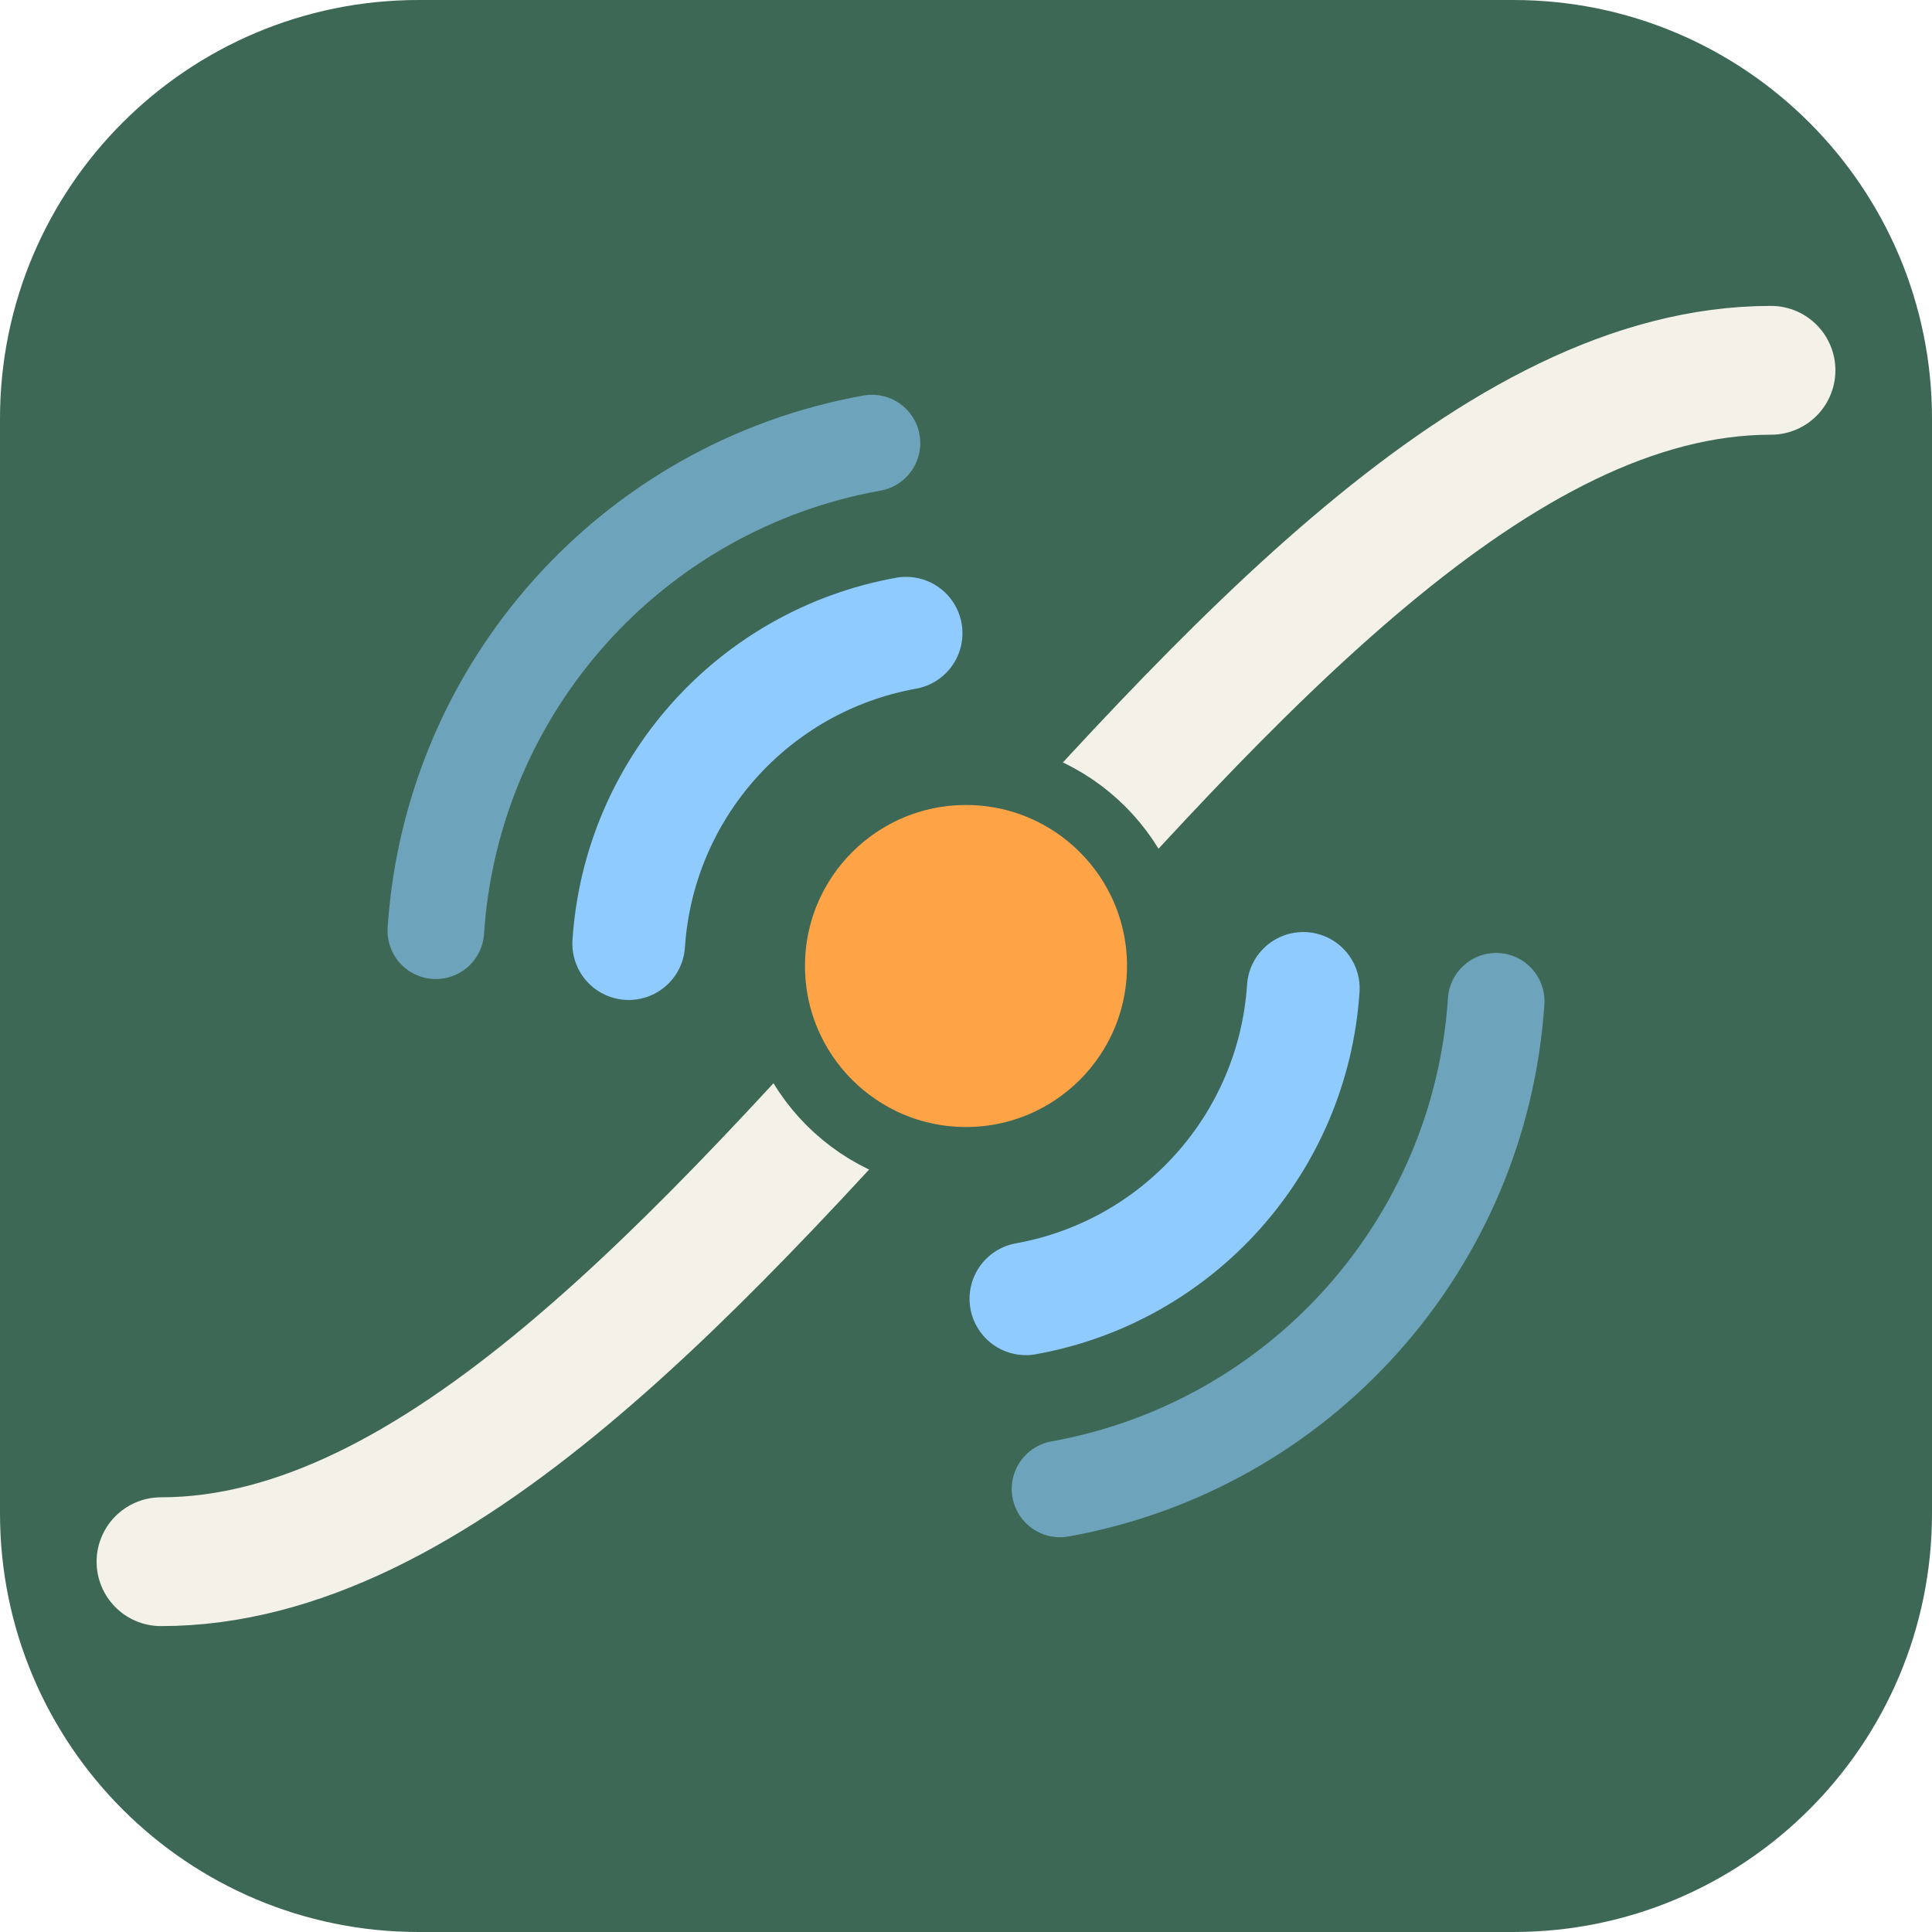
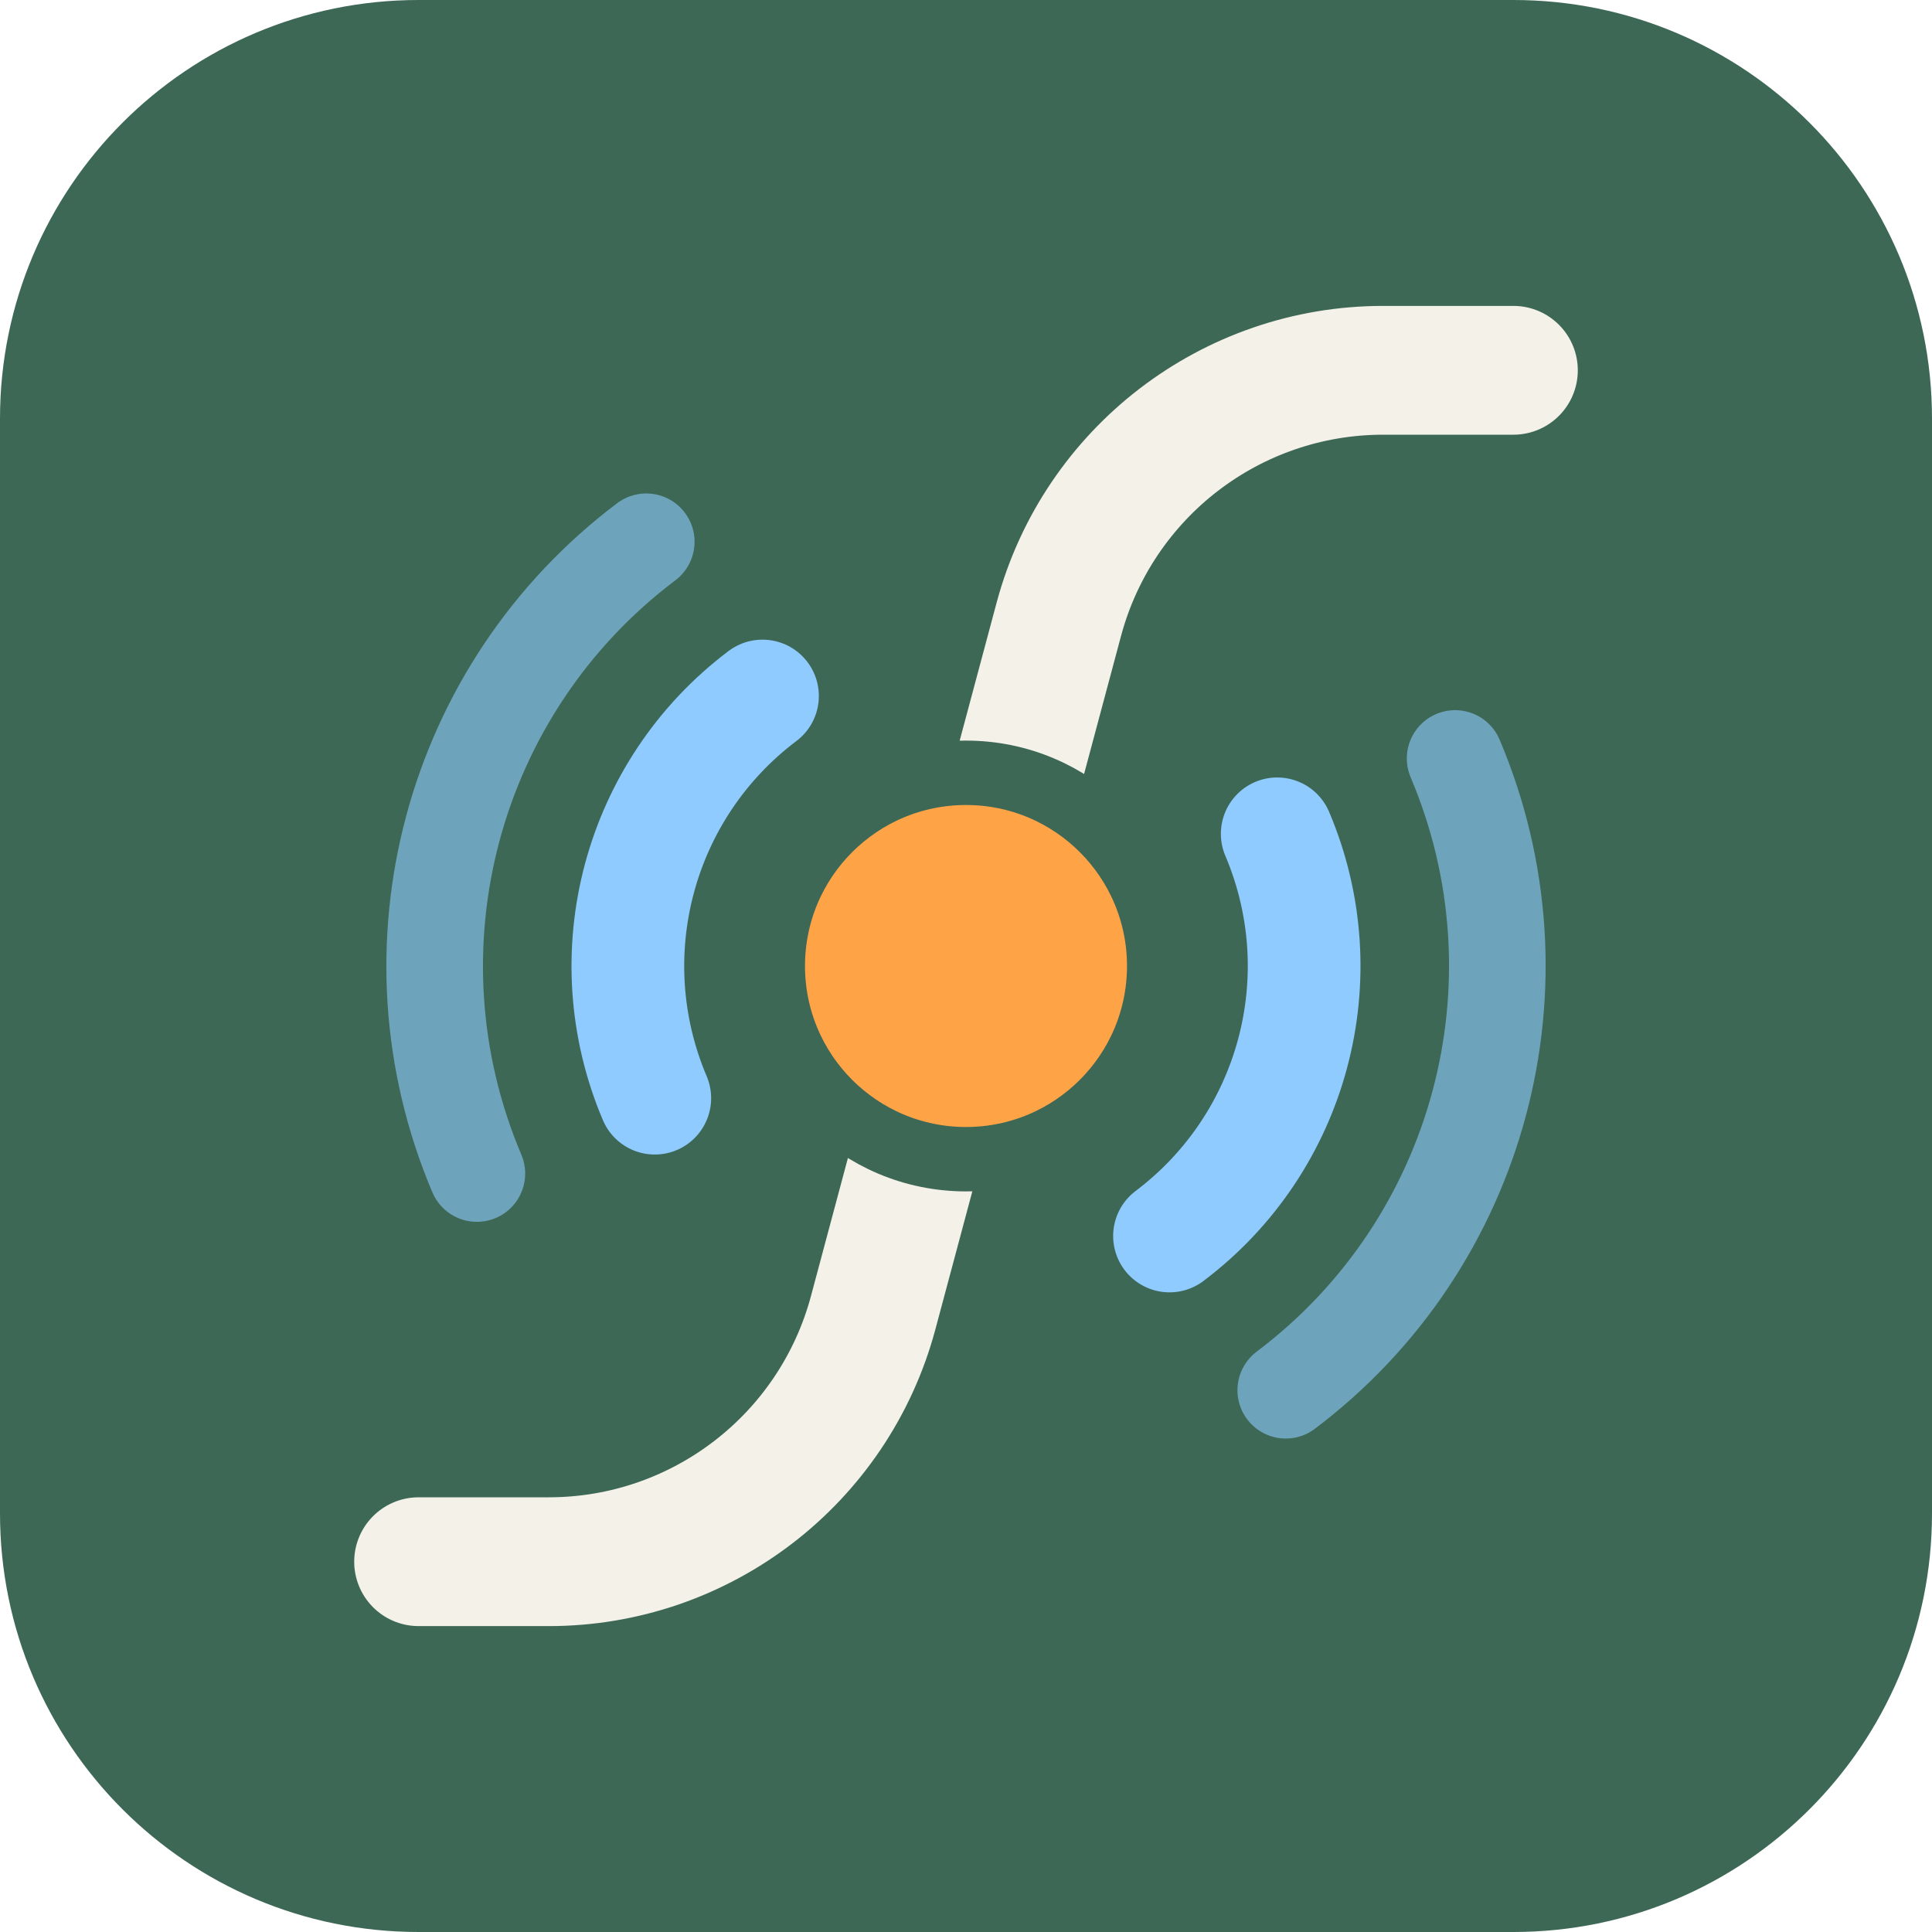
<svg xmlns="http://www.w3.org/2000/svg" viewBox="0 0 120 120">
  <rect width="120" height="120" rx="26" fill="#3d6856" />
  <g transform="translate(0 2)" fill="none" stroke-linecap="round">
-     <path d="M27.07 55.81A33 33 0 0 1 54.16 25.52M92.93 60.19A33 33 0 0 1 65.84 90.48" stroke="#8fcbff" stroke-opacity=".6" stroke-width="6" />
-     <path d="M39.05 56.61A21 21 0 0 1 56.28 37.33M80.95 59.39A21 21 0 0 1 63.72 78.67" stroke="#8fcbff" stroke-width="7" />
-     <path d="M10 95C44 95 76 21 110 21" stroke="#f4f1e8" stroke-width="8" />
+     <path d="M90.38 45.11A33 33 0 0 1 79.86 84.35M29.62 70.89A33 33 0 0 1 40.14 31.65" stroke="#8fcbff" stroke-opacity=".6" stroke-width="6" />
+     <path d="M79.33 49.79A21 21 0 0 1 72.64 74.77M40.67 66.21A21 21 0 0 1 47.36 41.23" stroke="#8fcbff" stroke-width="7" />
+     <path d="M26 95H34.09C43.52 95 51.78 88.66 54.23 79.55L65.77 36.45C68.22 27.34 76.48 21 85.91 21H94" stroke="#f4f1e8" stroke-width="8" />
    <circle cx="60" cy="58" r="12" fill="#ffa347" stroke="#3d6856" stroke-width="4" />
  </g>
</svg>
